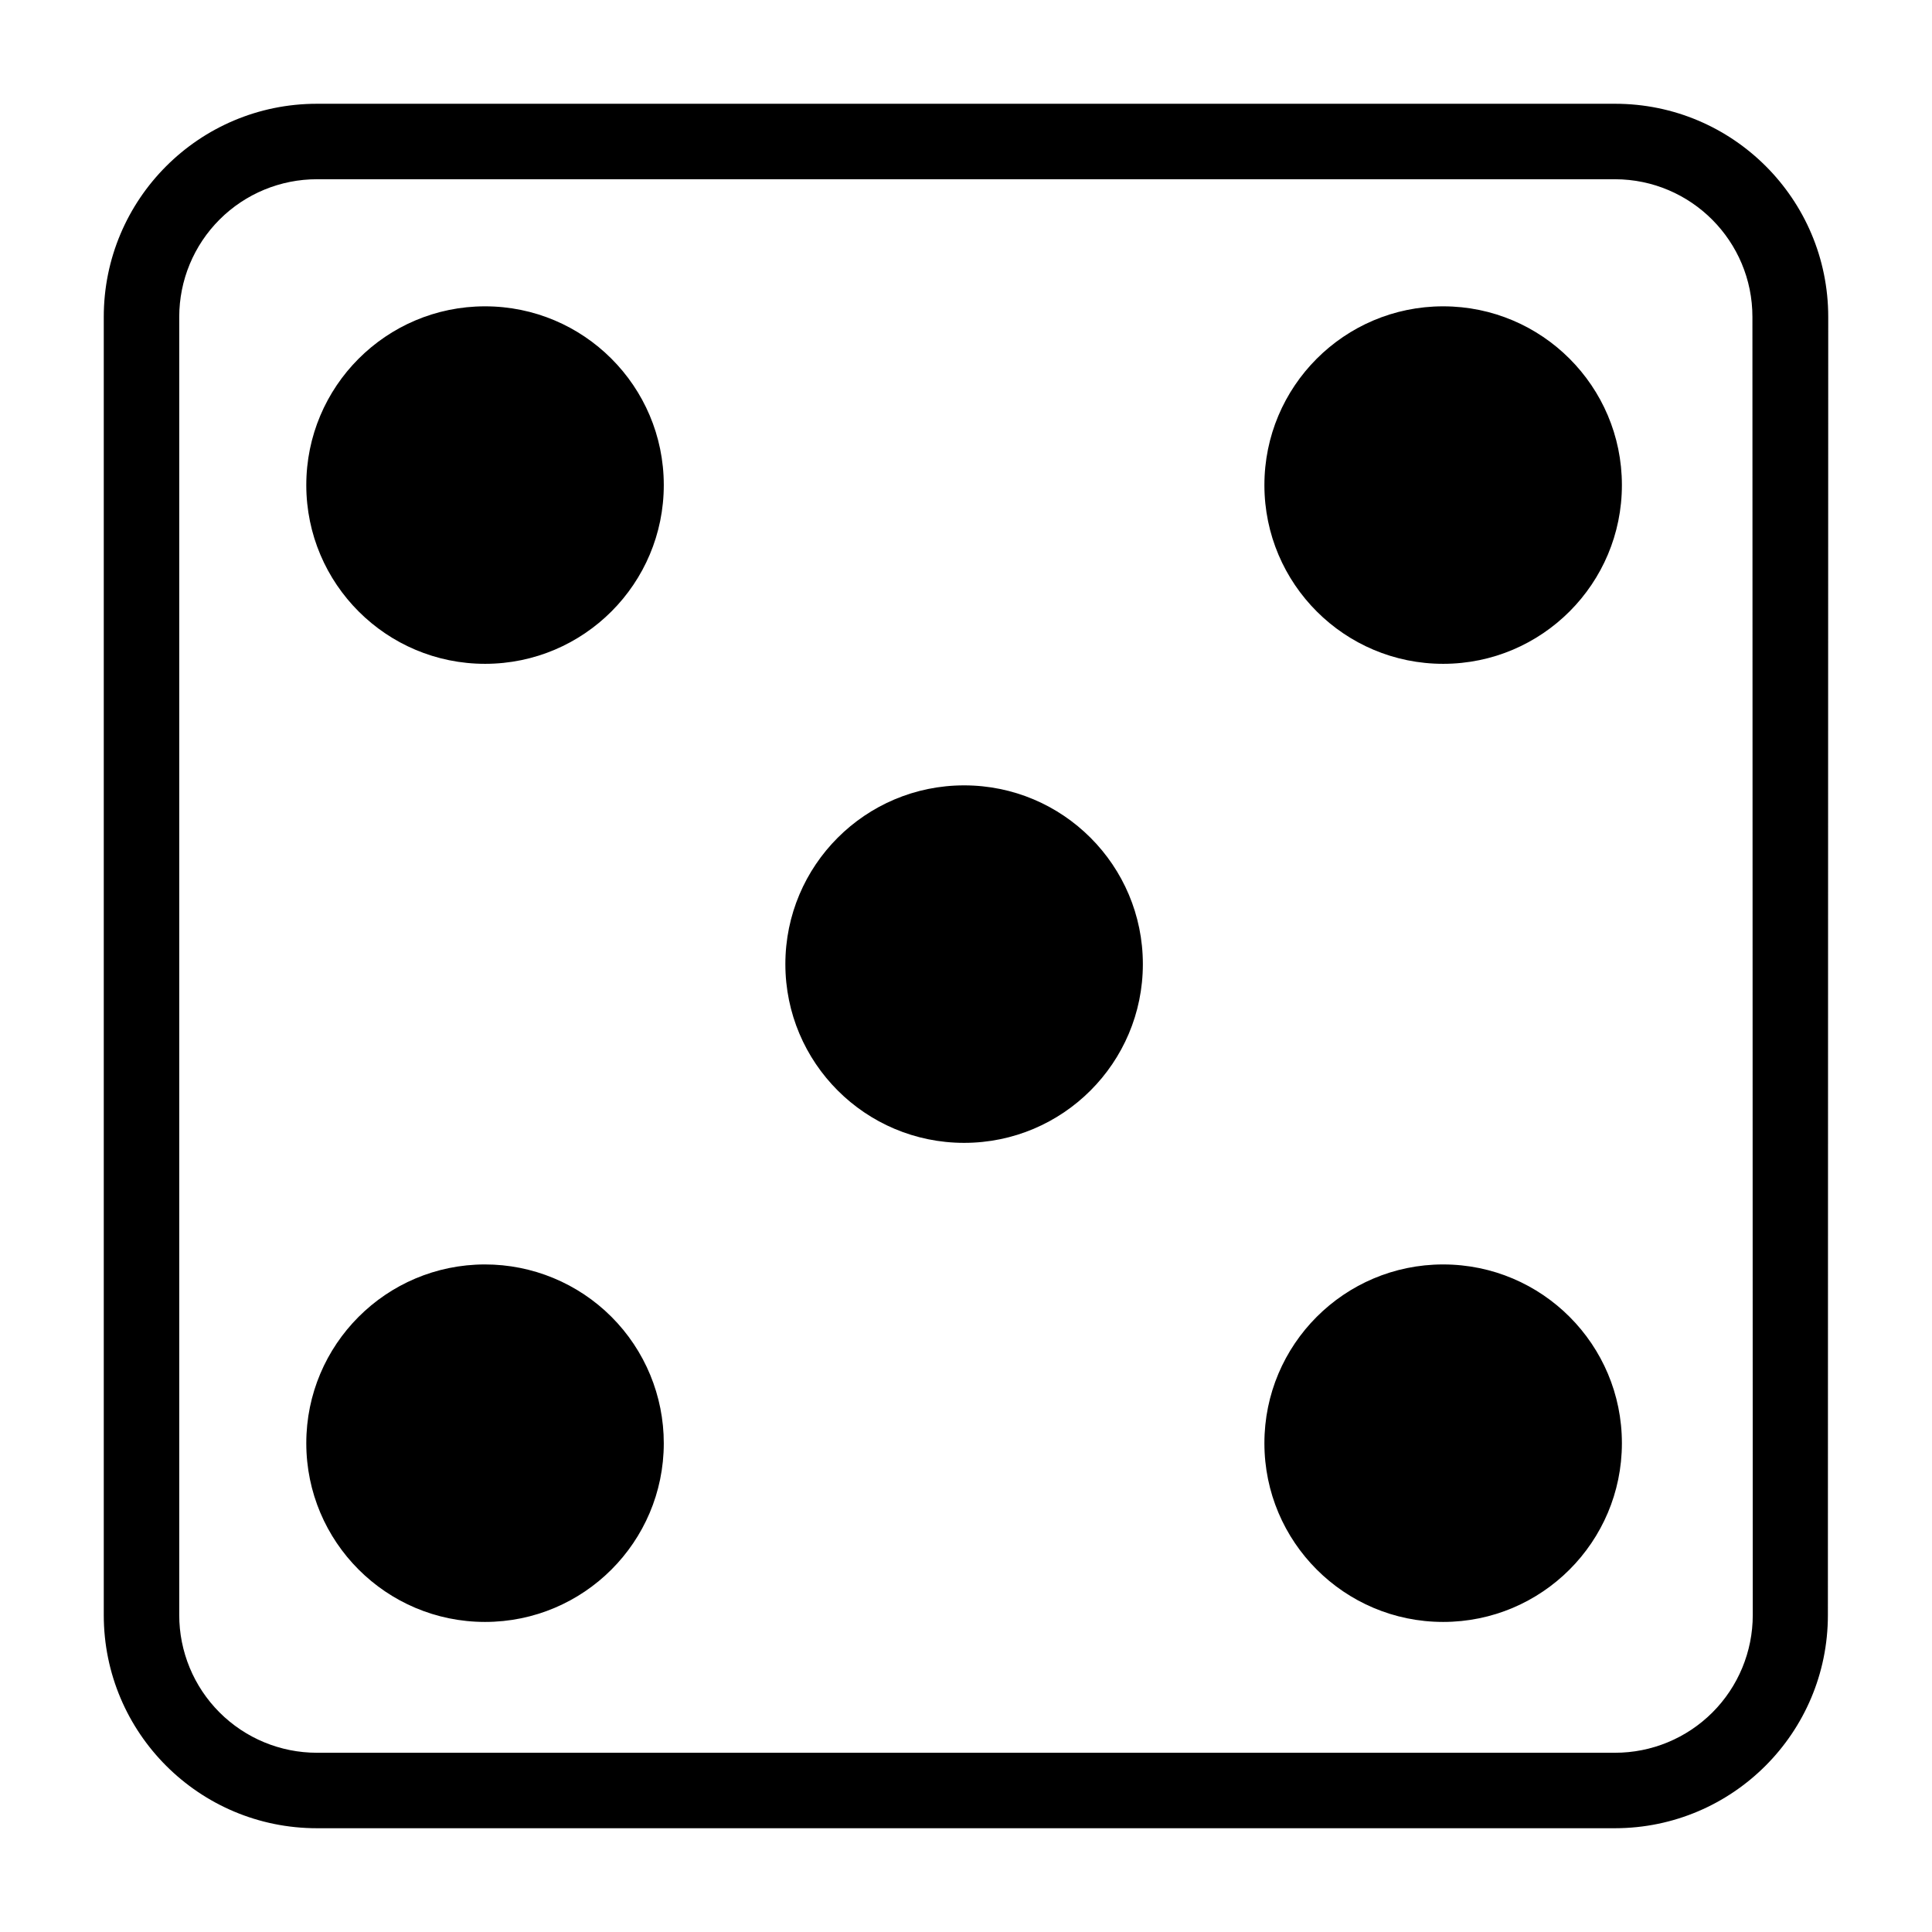
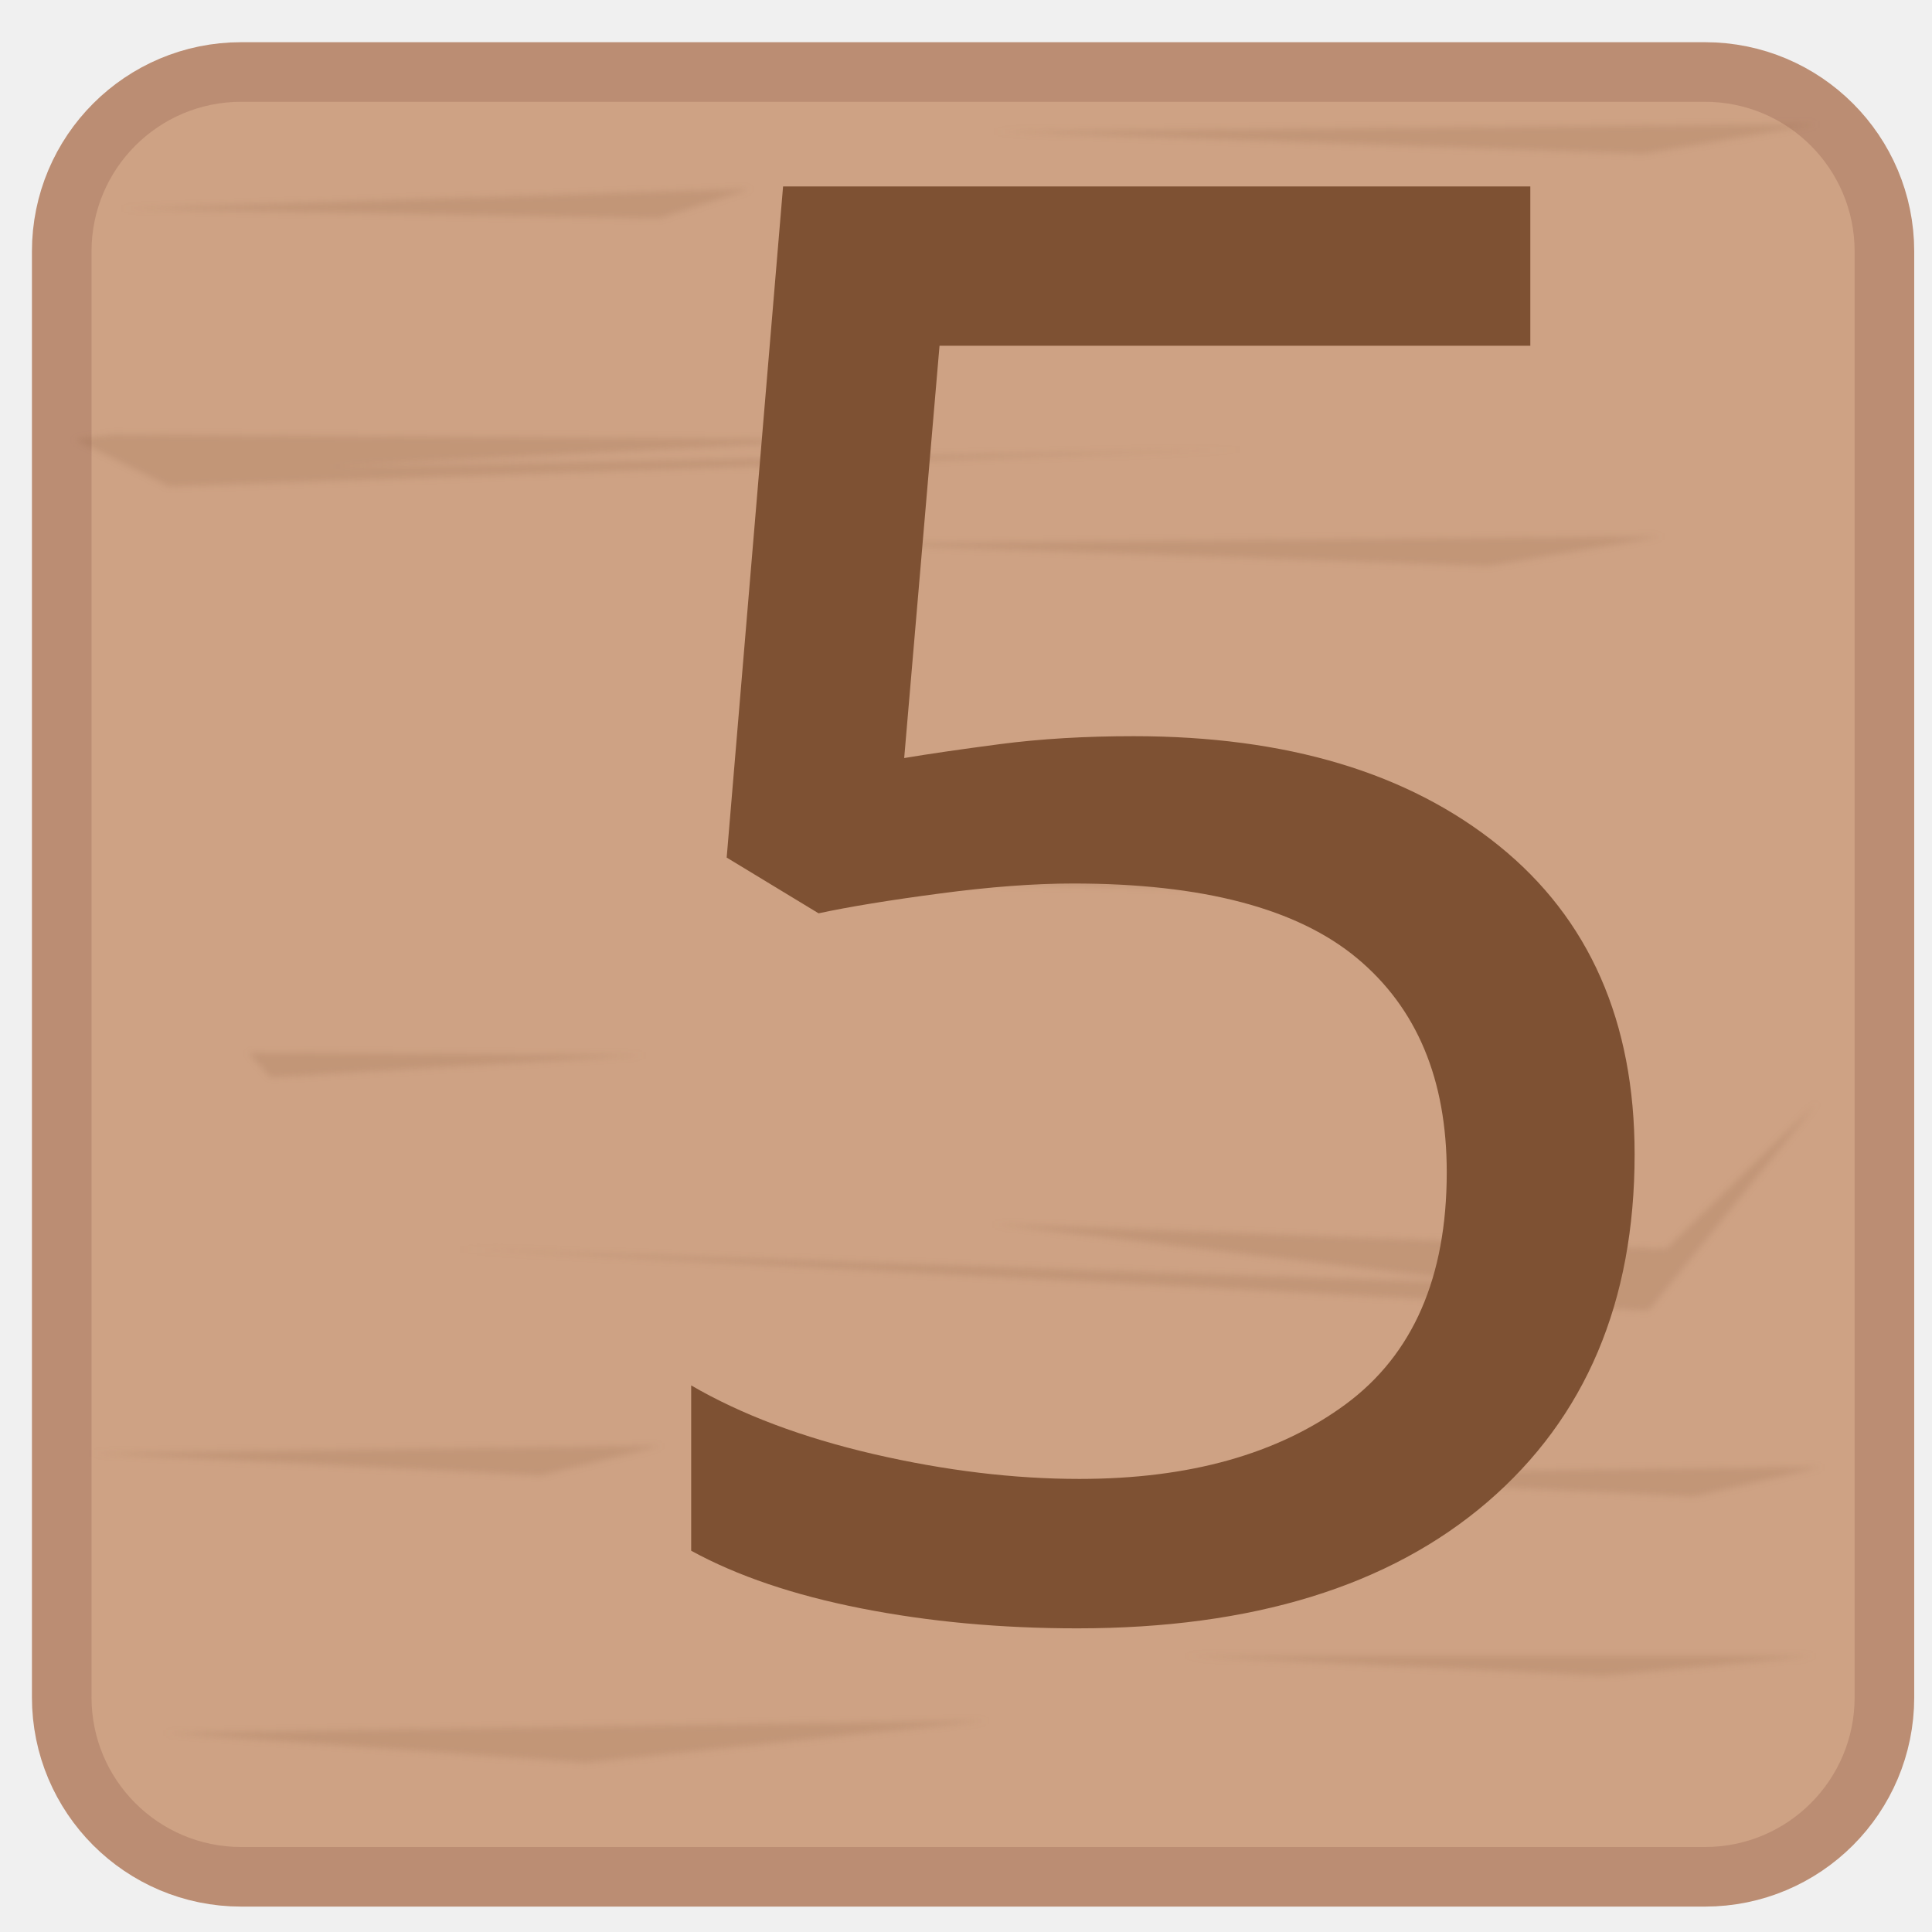
- <svg xmlns="http://www.w3.org/2000/svg" viewBox="0 0 512 512">
-   <path fill="#fff" d="M0 0h512v512H0z" />
-   <path fill="#000" d="M302.87 255.5a47.37 47.37 0 1 1-47.37-47.37 47.37 47.37 0 0 1 47.37 47.37zM128.5 81.18a47.37 47.37 0 1 0 47.41 47.32 47.37 47.37 0 0 0-47.41-47.32zm253.91 0a47.37 47.37 0 1 0 47.41 47.32 47.37 47.37 0 0 0-47.32-47.32zM128.5 335.09a47.37 47.37 0 1 0 47.41 47.41 47.37 47.37 0 0 0-47.41-47.41zm253.91 0a47.37 47.37 0 1 0 47.41 47.41 47.37 47.37 0 0 0-47.32-47.41zm102 92.93a56.48 56.48 0 0 1-56.39 56.48h-344a56.48 56.48 0 0 1-56.52-56.48v-344A56.48 56.48 0 0 1 83.98 27.5h344a56.48 56.48 0 0 1 56.52 56.48zm-20-344a36.48 36.48 0 0 0-36.39-36.52h-344A36.48 36.48 0 0 0 47.5 83.98v344a36.48 36.48 0 0 0 36.48 36.52h344a36.48 36.48 0 0 0 36.52-36.48z" class="cls-1" />
+ <svg xmlns="http://www.w3.org/2000/svg" width="85mm" height="85mm" viewBox="0 0 321.26 321.26" version="1.1" id="svg5">
+   <defs id="defs2">
+     <rect x="52.431" y="60.275" width="256.63" height="246.672" id="rect6590" />
+     <rect x="52.431" y="60.275" width="256.63" height="246.672" id="rect6590-4" />
+     <filter style="color-interpolation-filters:sRGB" id="filter12351" x="-0.006" y="-0.039" width="1.012" height="1.079">
+       <feGaussianBlur stdDeviation="0.568" id="feGaussianBlur12353" />
+     </filter>
+     <filter style="color-interpolation-filters:sRGB" id="filter12355" x="-0.014" y="-0.275" width="1.027" height="1.551">
+       <feGaussianBlur stdDeviation="0.568" id="feGaussianBlur12357" />
+     </filter>
+     <filter style="color-interpolation-filters:sRGB" id="filter12359" x="-0.013" y="-0.413" width="1.026" height="1.826">
+       <feGaussianBlur stdDeviation="0.568" id="feGaussianBlur12361" />
+     </filter>
+     <filter style="color-interpolation-filters:sRGB" id="filter12363" x="-0.014" y="-0.275" width="1.029" height="1.551">
+       <feGaussianBlur stdDeviation="0.568" id="feGaussianBlur12365" />
+     </filter>
+     <filter style="color-interpolation-filters:sRGB" id="filter12367" x="-0.021" y="-0.33" width="1.041" height="1.661">
+       <feGaussianBlur stdDeviation="0.568" id="feGaussianBlur12369" />
+     </filter>
+     <filter style="color-interpolation-filters:sRGB" id="filter12371" x="-0.007" y="-0.157" width="1.014" height="1.315">
+       <feGaussianBlur stdDeviation="0.568" id="feGaussianBlur12373" />
+     </filter>
+     <filter style="color-interpolation-filters:sRGB" id="filter12375" x="-0.013" y="-0.275" width="1.026" height="1.551">
+       <feGaussianBlur stdDeviation="0.568" id="feGaussianBlur12377" />
+     </filter>
+     <filter style="color-interpolation-filters:sRGB" id="filter12379" x="-0.01" y="-0.275" width="1.02" height="1.551">
+       <feGaussianBlur stdDeviation="0.568" id="feGaussianBlur12381" />
+     </filter>
+     <filter style="color-interpolation-filters:sRGB" id="filter12383" x="-0.01" y="-0.275" width="1.02" height="1.551">
+       <feGaussianBlur stdDeviation="0.568" id="feGaussianBlur12385" />
+     </filter>
+     <filter style="color-interpolation-filters:sRGB" id="filter12387" x="-0.013" y="-0.275" width="1.026" height="1.551">
+       <feGaussianBlur stdDeviation="0.568" id="feGaussianBlur12389" />
+     </filter>
+     <filter style="color-interpolation-filters:sRGB" id="filter12391" x="-0.01" y="-0.194" width="1.02" height="1.389">
+       <feGaussianBlur stdDeviation="0.568" id="feGaussianBlur12393" />
+     </filter>
+   </defs>
+   <g id="layer1">
+     <rect style="fill:#cea284;fill-opacity:1;fill-rule:evenodd;stroke:#bb8d73;stroke-width:19.819;stroke-linecap:round;stroke-linejoin:round;stroke-miterlimit:4;stroke-dasharray:none;stroke-opacity:1;paint-order:stroke fill markers" id="rect843" width="293.175" height="290.199" x="15.219" y="16.927" ry="24.879" />
+     <path style="opacity:1;mix-blend-mode:normal;fill:#7e5133;fill-opacity:0.16;stroke:none;stroke-width:1px;stroke-linecap:butt;stroke-linejoin:miter;stroke-opacity:1;filter:url(#filter12371)" d="M 18.578,72.248 142.018,73.073 54.495,77.615 206.835,74.725 28.073,80.917 12.385,73.073 Z" id="path1496" />
+     <path style="opacity:1;mix-blend-mode:normal;fill:#7e5133;fill-opacity:0.16;stroke:none;stroke-width:1px;stroke-linecap:butt;stroke-linejoin:miter;stroke-opacity:1;filter:url(#filter12351)" d="m 277.018,207.661 -111.881,-4.128 82.982,9.908 -172.156,-5.78 198.165,10.321 28.073,-34.679 z" id="path1498" />
+     <path style="opacity:1;mix-blend-mode:normal;fill:#7e5133;fill-opacity:0.16;stroke:none;stroke-width:1px;stroke-linecap:butt;stroke-linejoin:miter;stroke-opacity:1;filter:url(#filter12387)" d="m 241.927,143.257 -104.862,3.303 89.587,1.651 z" id="path1500" />
+     <path style="opacity:1;mix-blend-mode:normal;fill:#7e5133;fill-opacity:0.16;stroke:none;stroke-width:1px;stroke-linecap:butt;stroke-linejoin:miter;stroke-opacity:1;filter:url(#filter12375)" d="m 124.829,31.386 -104.862,3.303 89.587,1.651 z" id="path1500-4" />
+     <path style="opacity:1;mix-blend-mode:normal;fill:#7e5133;fill-opacity:0.16;stroke:none;stroke-width:1px;stroke-linecap:butt;stroke-linejoin:miter;stroke-opacity:1;filter:url(#filter12383)" d="m 302.202,20.642 -137.064,1.239 108.165,3.716 z" id="path1502" />
+     <path style="opacity:1;mix-blend-mode:normal;fill:#7e5133;fill-opacity:0.16;stroke:none;stroke-width:1px;stroke-linecap:butt;stroke-linejoin:miter;stroke-opacity:1;filter:url(#filter12379)" d="m 276.383,89.187 -137.064,1.239 108.165,3.716 z" id="path1502-9" />
+     <path style="opacity:1;mix-blend-mode:normal;fill:#7e5133;fill-opacity:0.16;stroke:none;stroke-width:0.833px;stroke-linecap:butt;stroke-linejoin:miter;stroke-opacity:1;filter:url(#filter12363)" d="m 109.985,240.404 -95.027,1.239 74.991,3.716 z" id="path1502-3" />
+     <path style="opacity:1;mix-blend-mode:normal;fill:#7e5133;fill-opacity:0.16;stroke:none;stroke-width:0.856px;stroke-linecap:butt;stroke-linejoin:miter;stroke-opacity:1;filter:url(#filter12355)" d="m 302.899,243.907 -100.525,1.239 79.33,3.716 z" id="path1502-2" />
+     <path style="opacity:1;mix-blend-mode:normal;fill:#7e5133;fill-opacity:0.16;stroke:none;stroke-width:1px;stroke-linecap:butt;stroke-linejoin:miter;stroke-opacity:1;filter:url(#filter12367)" d="M 41.284,175.046 107.339,175.459 45,179.174 Z" id="path1504" />
+     <path style="opacity:1;mix-blend-mode:normal;fill:#7e5133;fill-opacity:0.16;stroke:none;stroke-width:1px;stroke-linecap:butt;stroke-linejoin:miter;stroke-opacity:1;filter:url(#filter12391)" d="m 27.248,288.165 137.064,-2.064 -66.881,7.018 z" id="path1506" />
+     <path style="opacity:1;mix-blend-mode:normal;fill:#7e5133;fill-opacity:0.16;stroke:none;stroke-width:1px;stroke-linecap:butt;stroke-linejoin:miter;stroke-opacity:1;filter:url(#filter12359)" d="M 301.789,275.367 H 196.927 l 69.771,3.303 z" id="path1508" />
+   </g>
+   <g id="layer2">
+     <text xml:space="preserve" id="text6588-1" style="font-style:normal;font-variant:normal;font-weight:normal;font-stretch:normal;font-size:192px;line-height:1.25;font-family:Chiller;-inkscape-font-specification:Chiller;white-space:pre;shape-inside:url(#rect6590-4);opacity:1;fill:#7e5133;fill-opacity:1" transform="matrix(1.807752,0,0,1.724717,-1.718132,-121.4576)">
+       <tspan x="52.432" y="225.492" id="tspan14298">5</tspan>
+     </text>
+   </g>
</svg>
